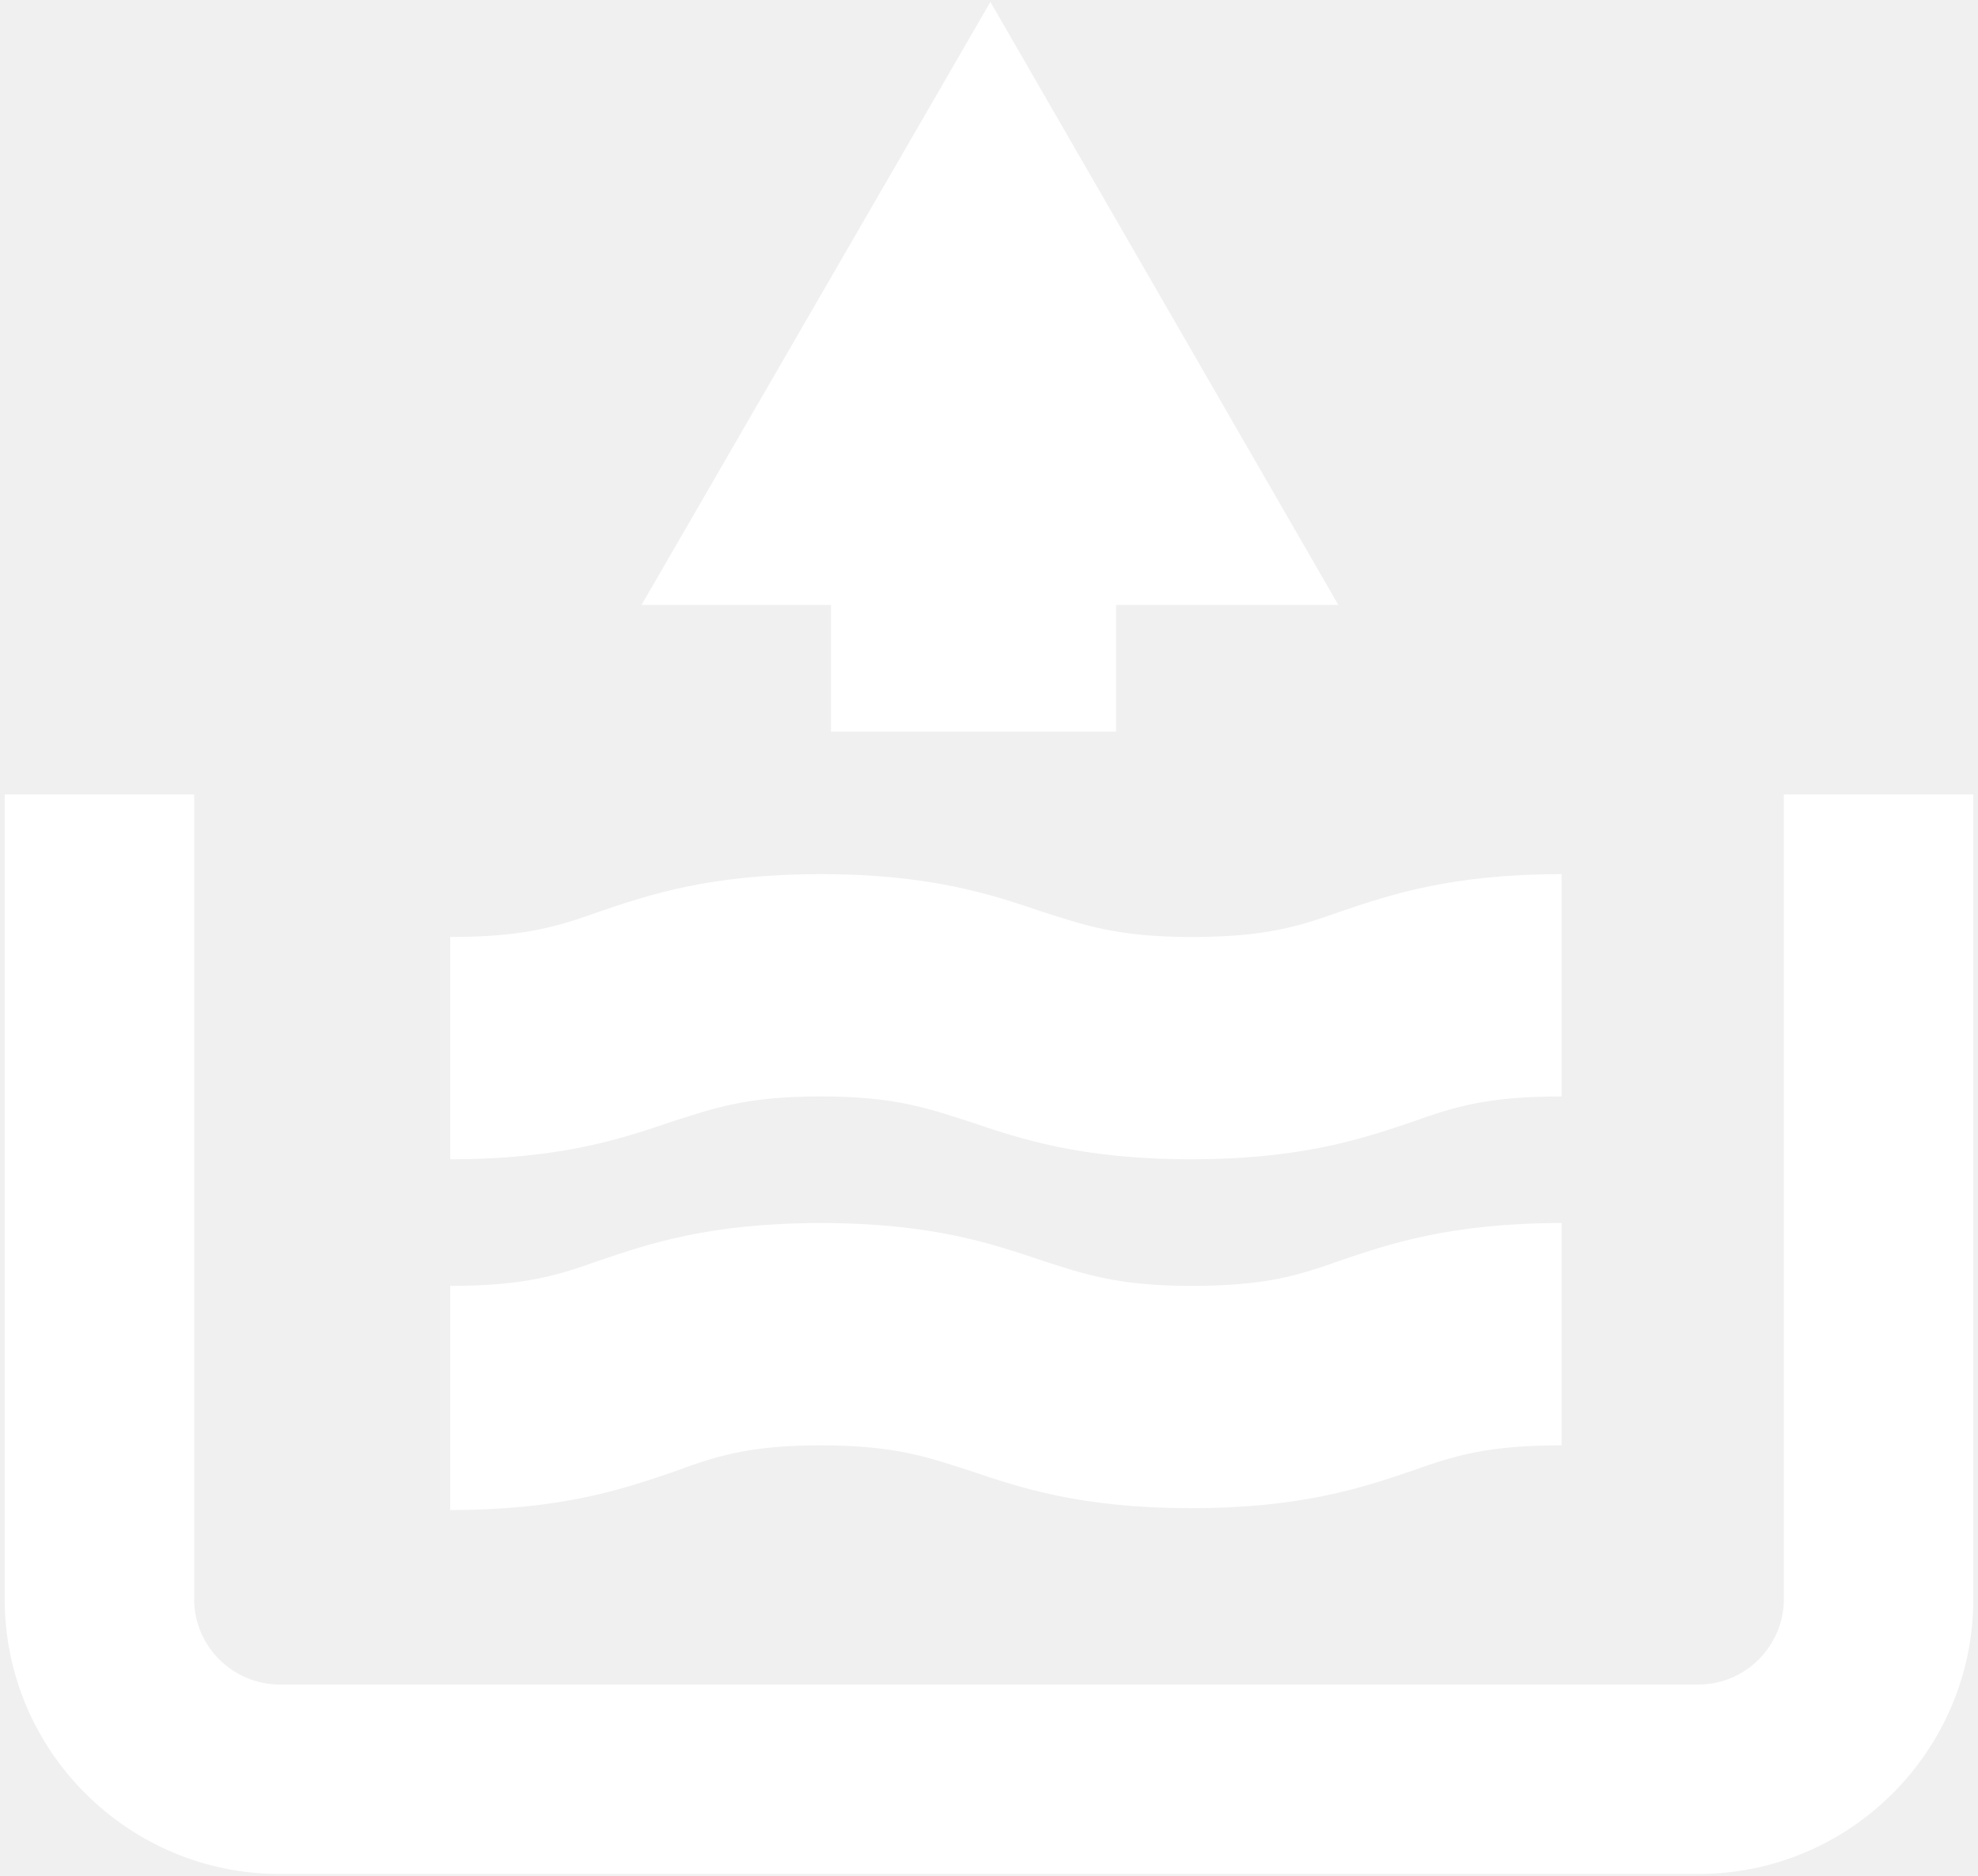
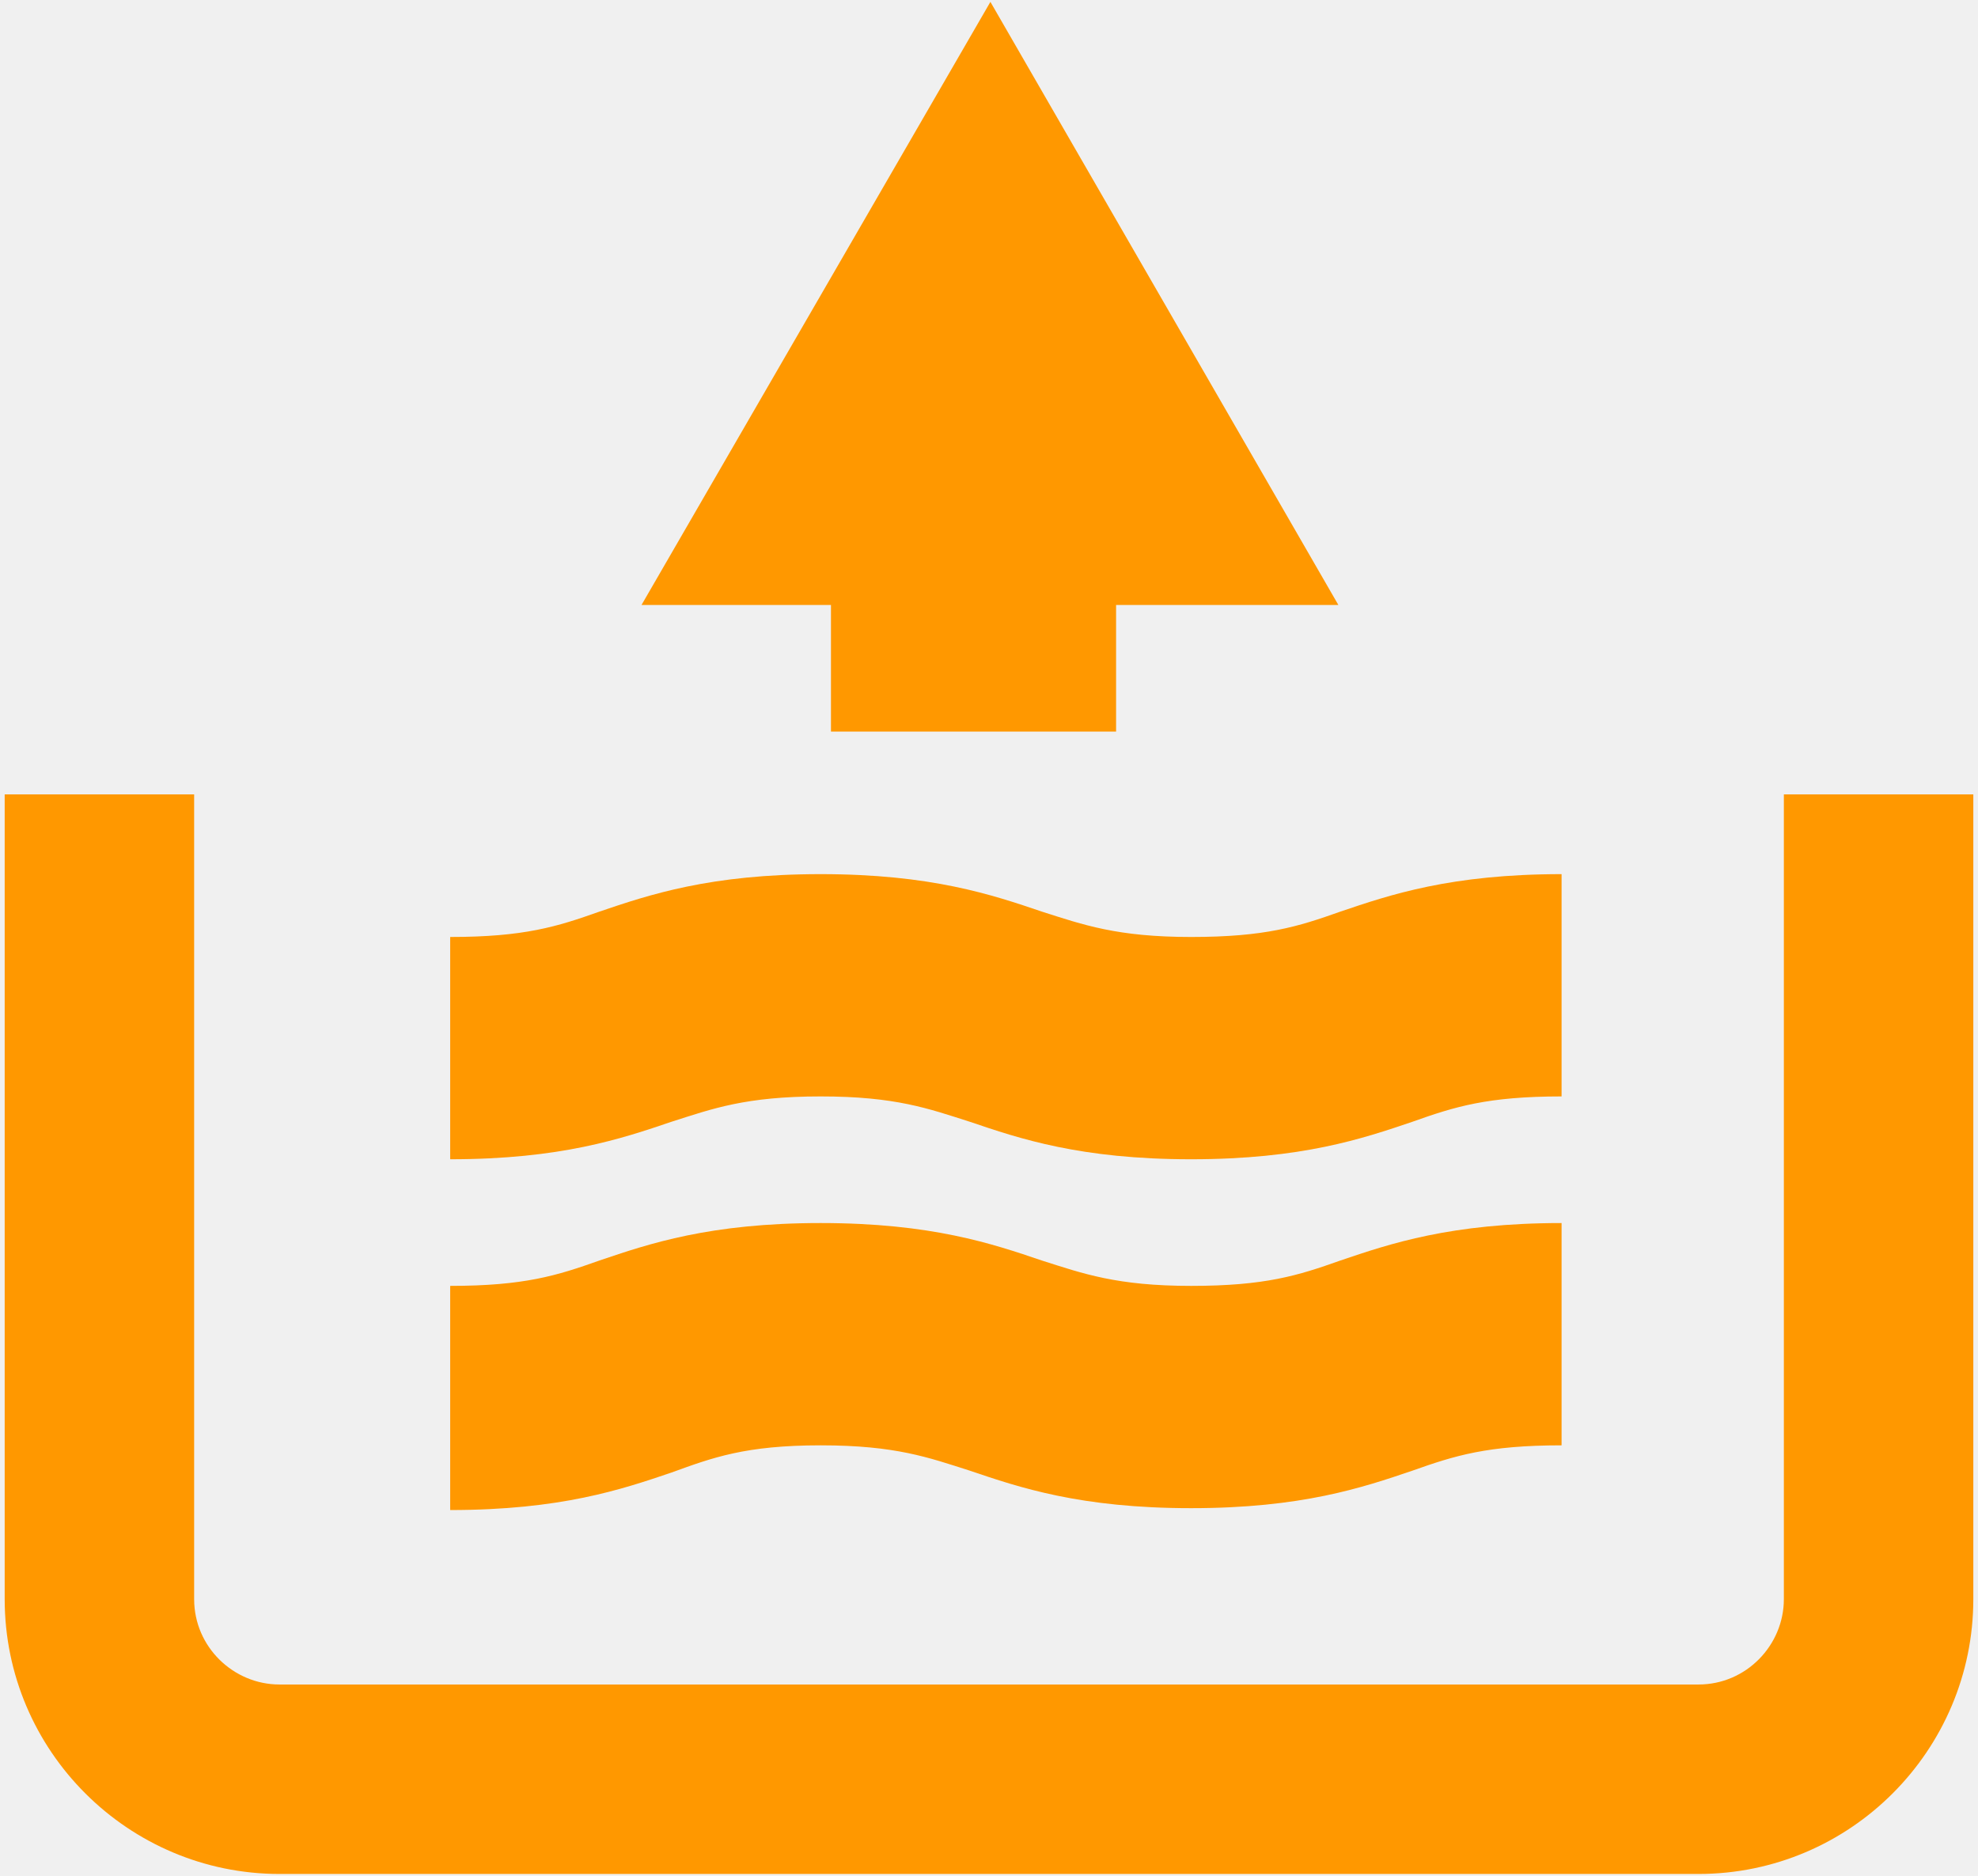
<svg xmlns="http://www.w3.org/2000/svg" version="1.1" id="图层_1" x="0px" y="0px" viewBox="0 0 210.9 200" style="enable-background:new 0 0 210.9 200;" xml:space="preserve">
  <style type="text/css">
- 	.st0{fill:#FFFFFF;}
+ 	.st0{fill:#ff9800;}
</style>
  <path class="st0" d="M190.2,84.7v85.8c0,4.9-4,9.1-9.1,9.1H29.8c-4.9,0-9.1-4-9.1-9.1V84.7H0.5v85.8c0,16.2,13.2,29.3,29.3,29.3  h151.3c16.2,0,29.3-13.2,29.3-29.3V84.7H190.2L190.2,84.7z" />
  <path class="st0" d="M87.5,154.1c8,0,11.5,1.3,15.9,2.7c5.3,1.8,11.8,4,23.6,4s18.3-2.2,23.6-4c4.5-1.6,8-2.7,15.9-2.7v-23.7  c-11.8,0-18.3,2.2-23.6,4c-4.5,1.6-8,2.7-15.9,2.7s-11.5-1.3-15.9-2.7c-5.3-1.8-11.8-4-23.6-4s-18.3,2.2-23.6,4  c-4.5,1.6-8,2.7-15.9,2.7V161c11.8,0,18.3-2.2,23.6-4C76,155.4,79.5,154.1,87.5,154.1z M87.5,116.9c8,0,11.5,1.3,15.9,2.7  c5.3,1.8,11.8,4,23.6,4s18.3-2.2,23.6-4c4.5-1.6,8-2.7,15.9-2.7V93.2c-11.8,0-18.3,2.2-23.6,4c-4.5,1.6-8,2.7-15.9,2.7  s-11.5-1.3-15.9-2.7c-5.3-1.8-11.8-4-23.6-4s-18.3,2.2-23.6,4c-4.5,1.6-8,2.7-15.9,2.7v23.7c11.8,0,18.3-2.2,23.6-4  C76,118.2,79.5,116.9,87.5,116.9z M88.6,78H119V64.5h23.7L105.6,0.2L68.4,64.5h20.2V78z" />
</svg>
